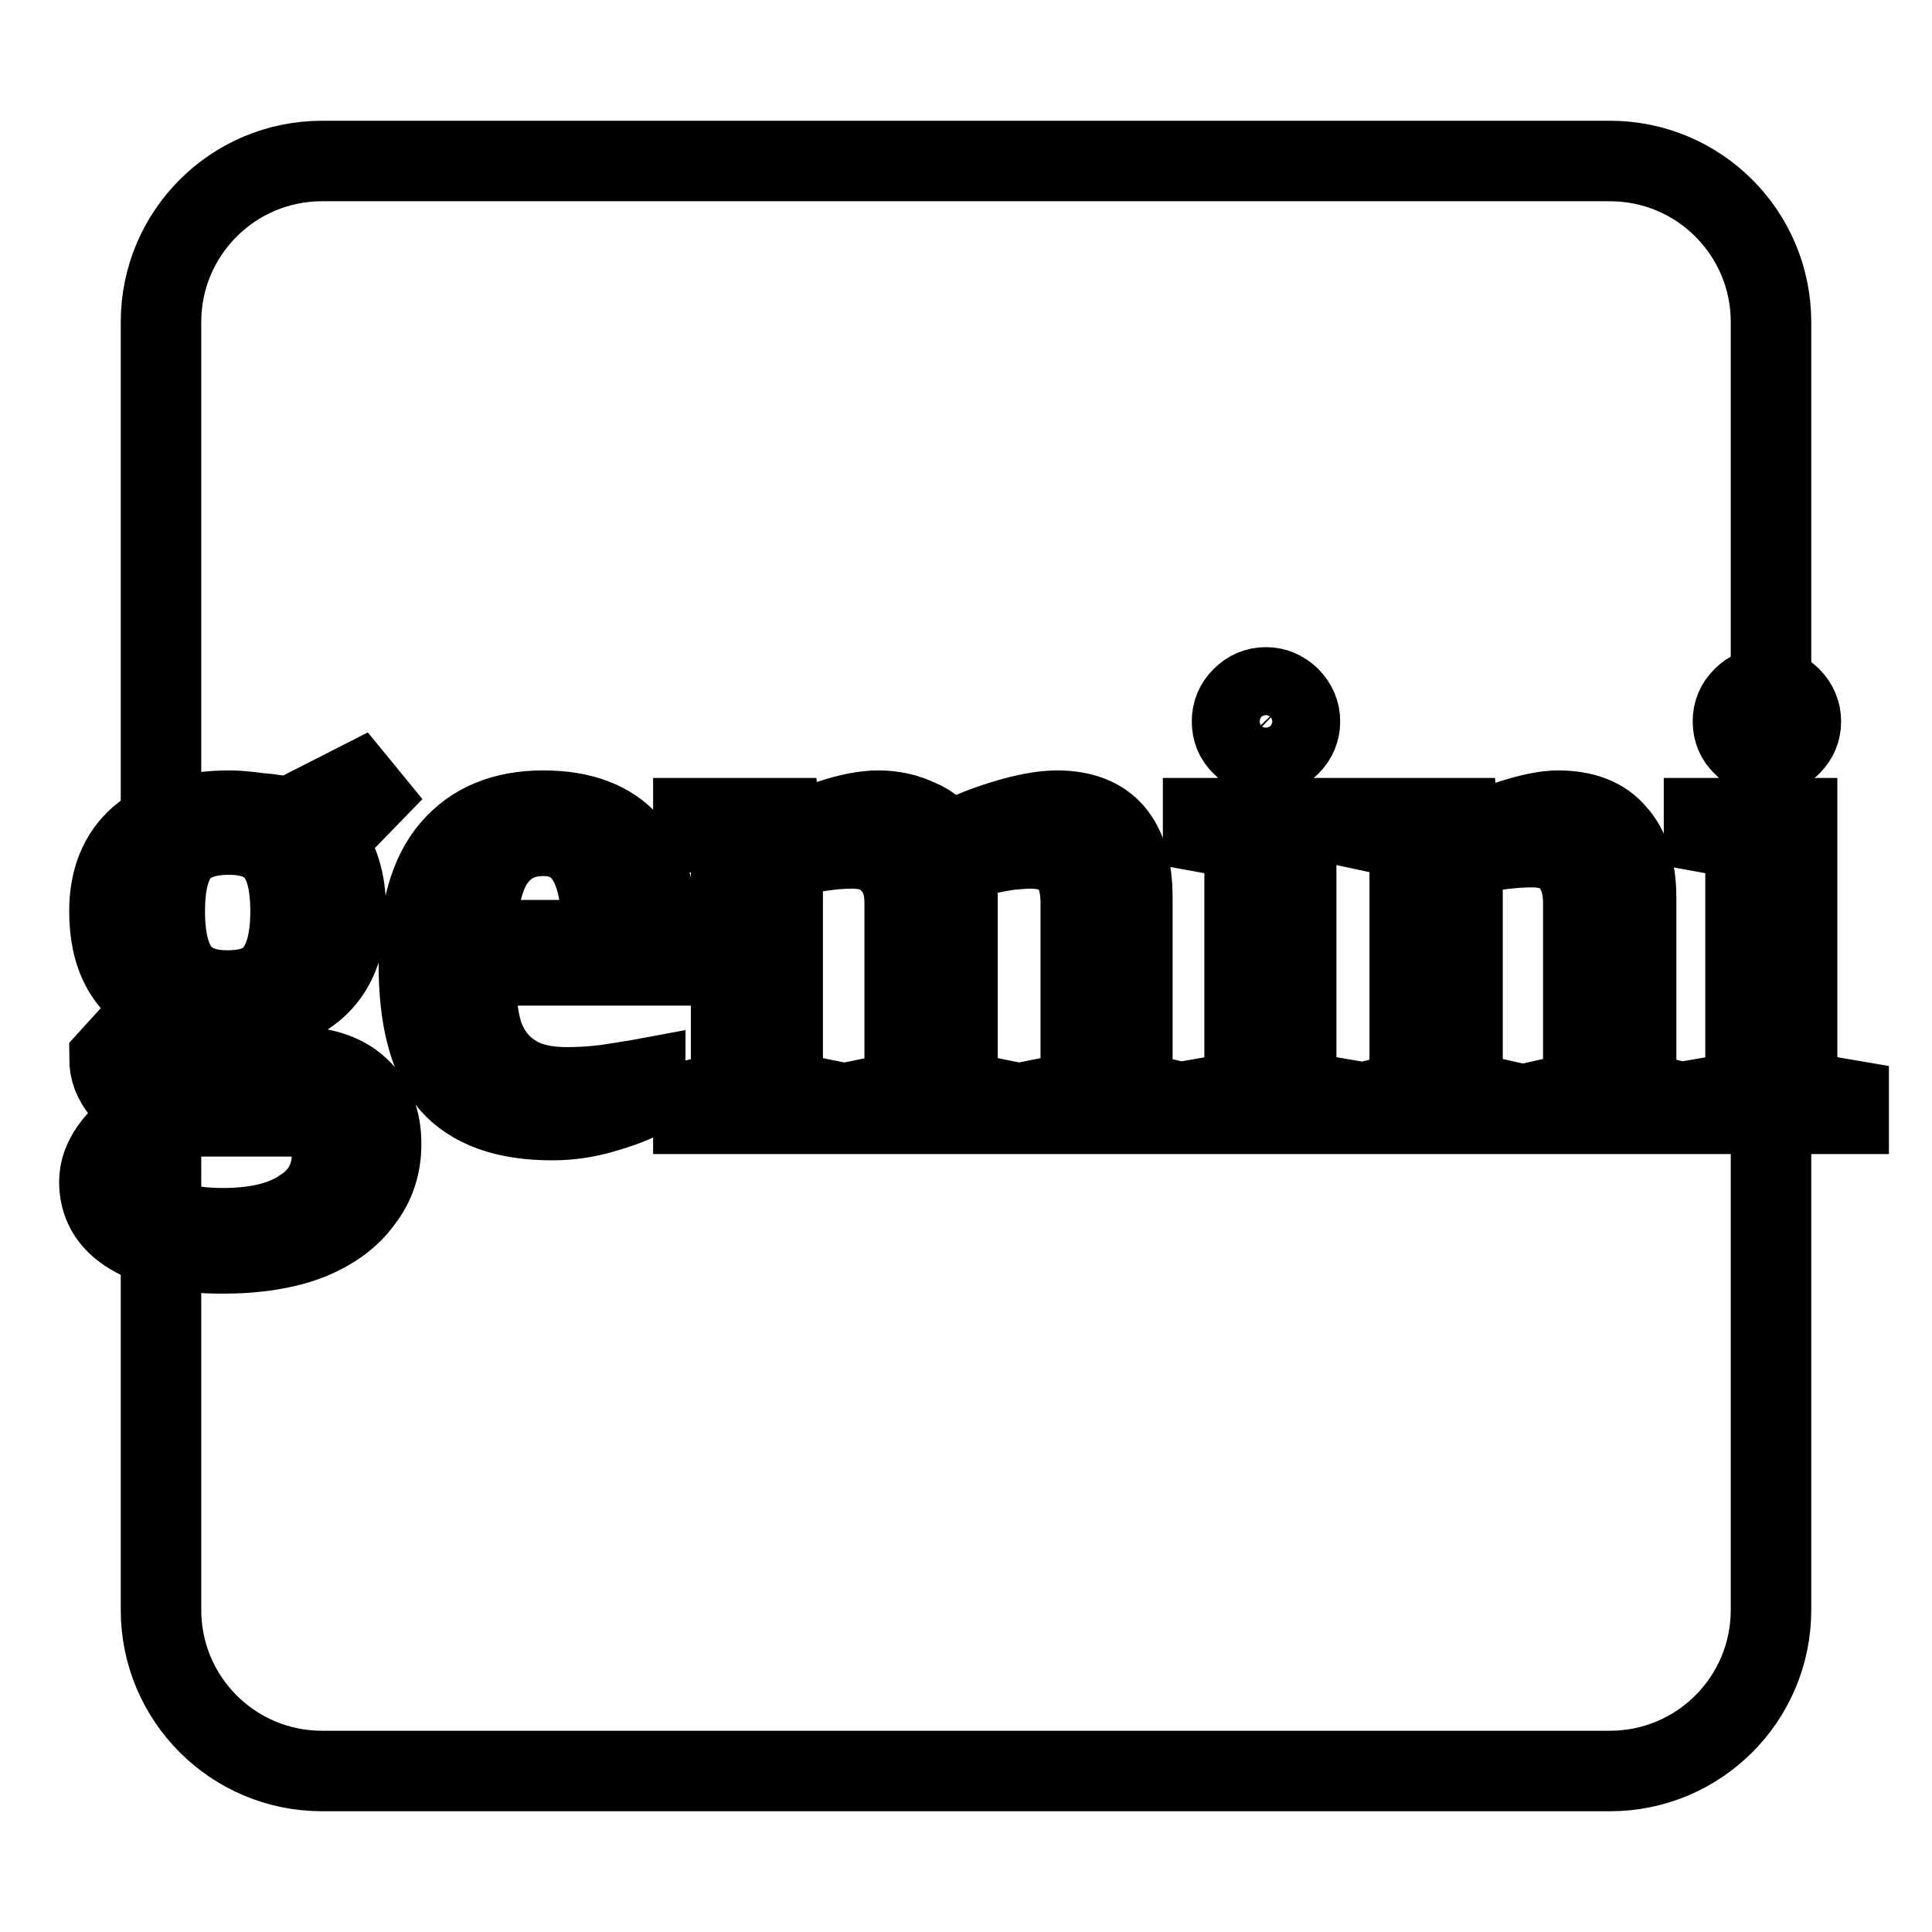
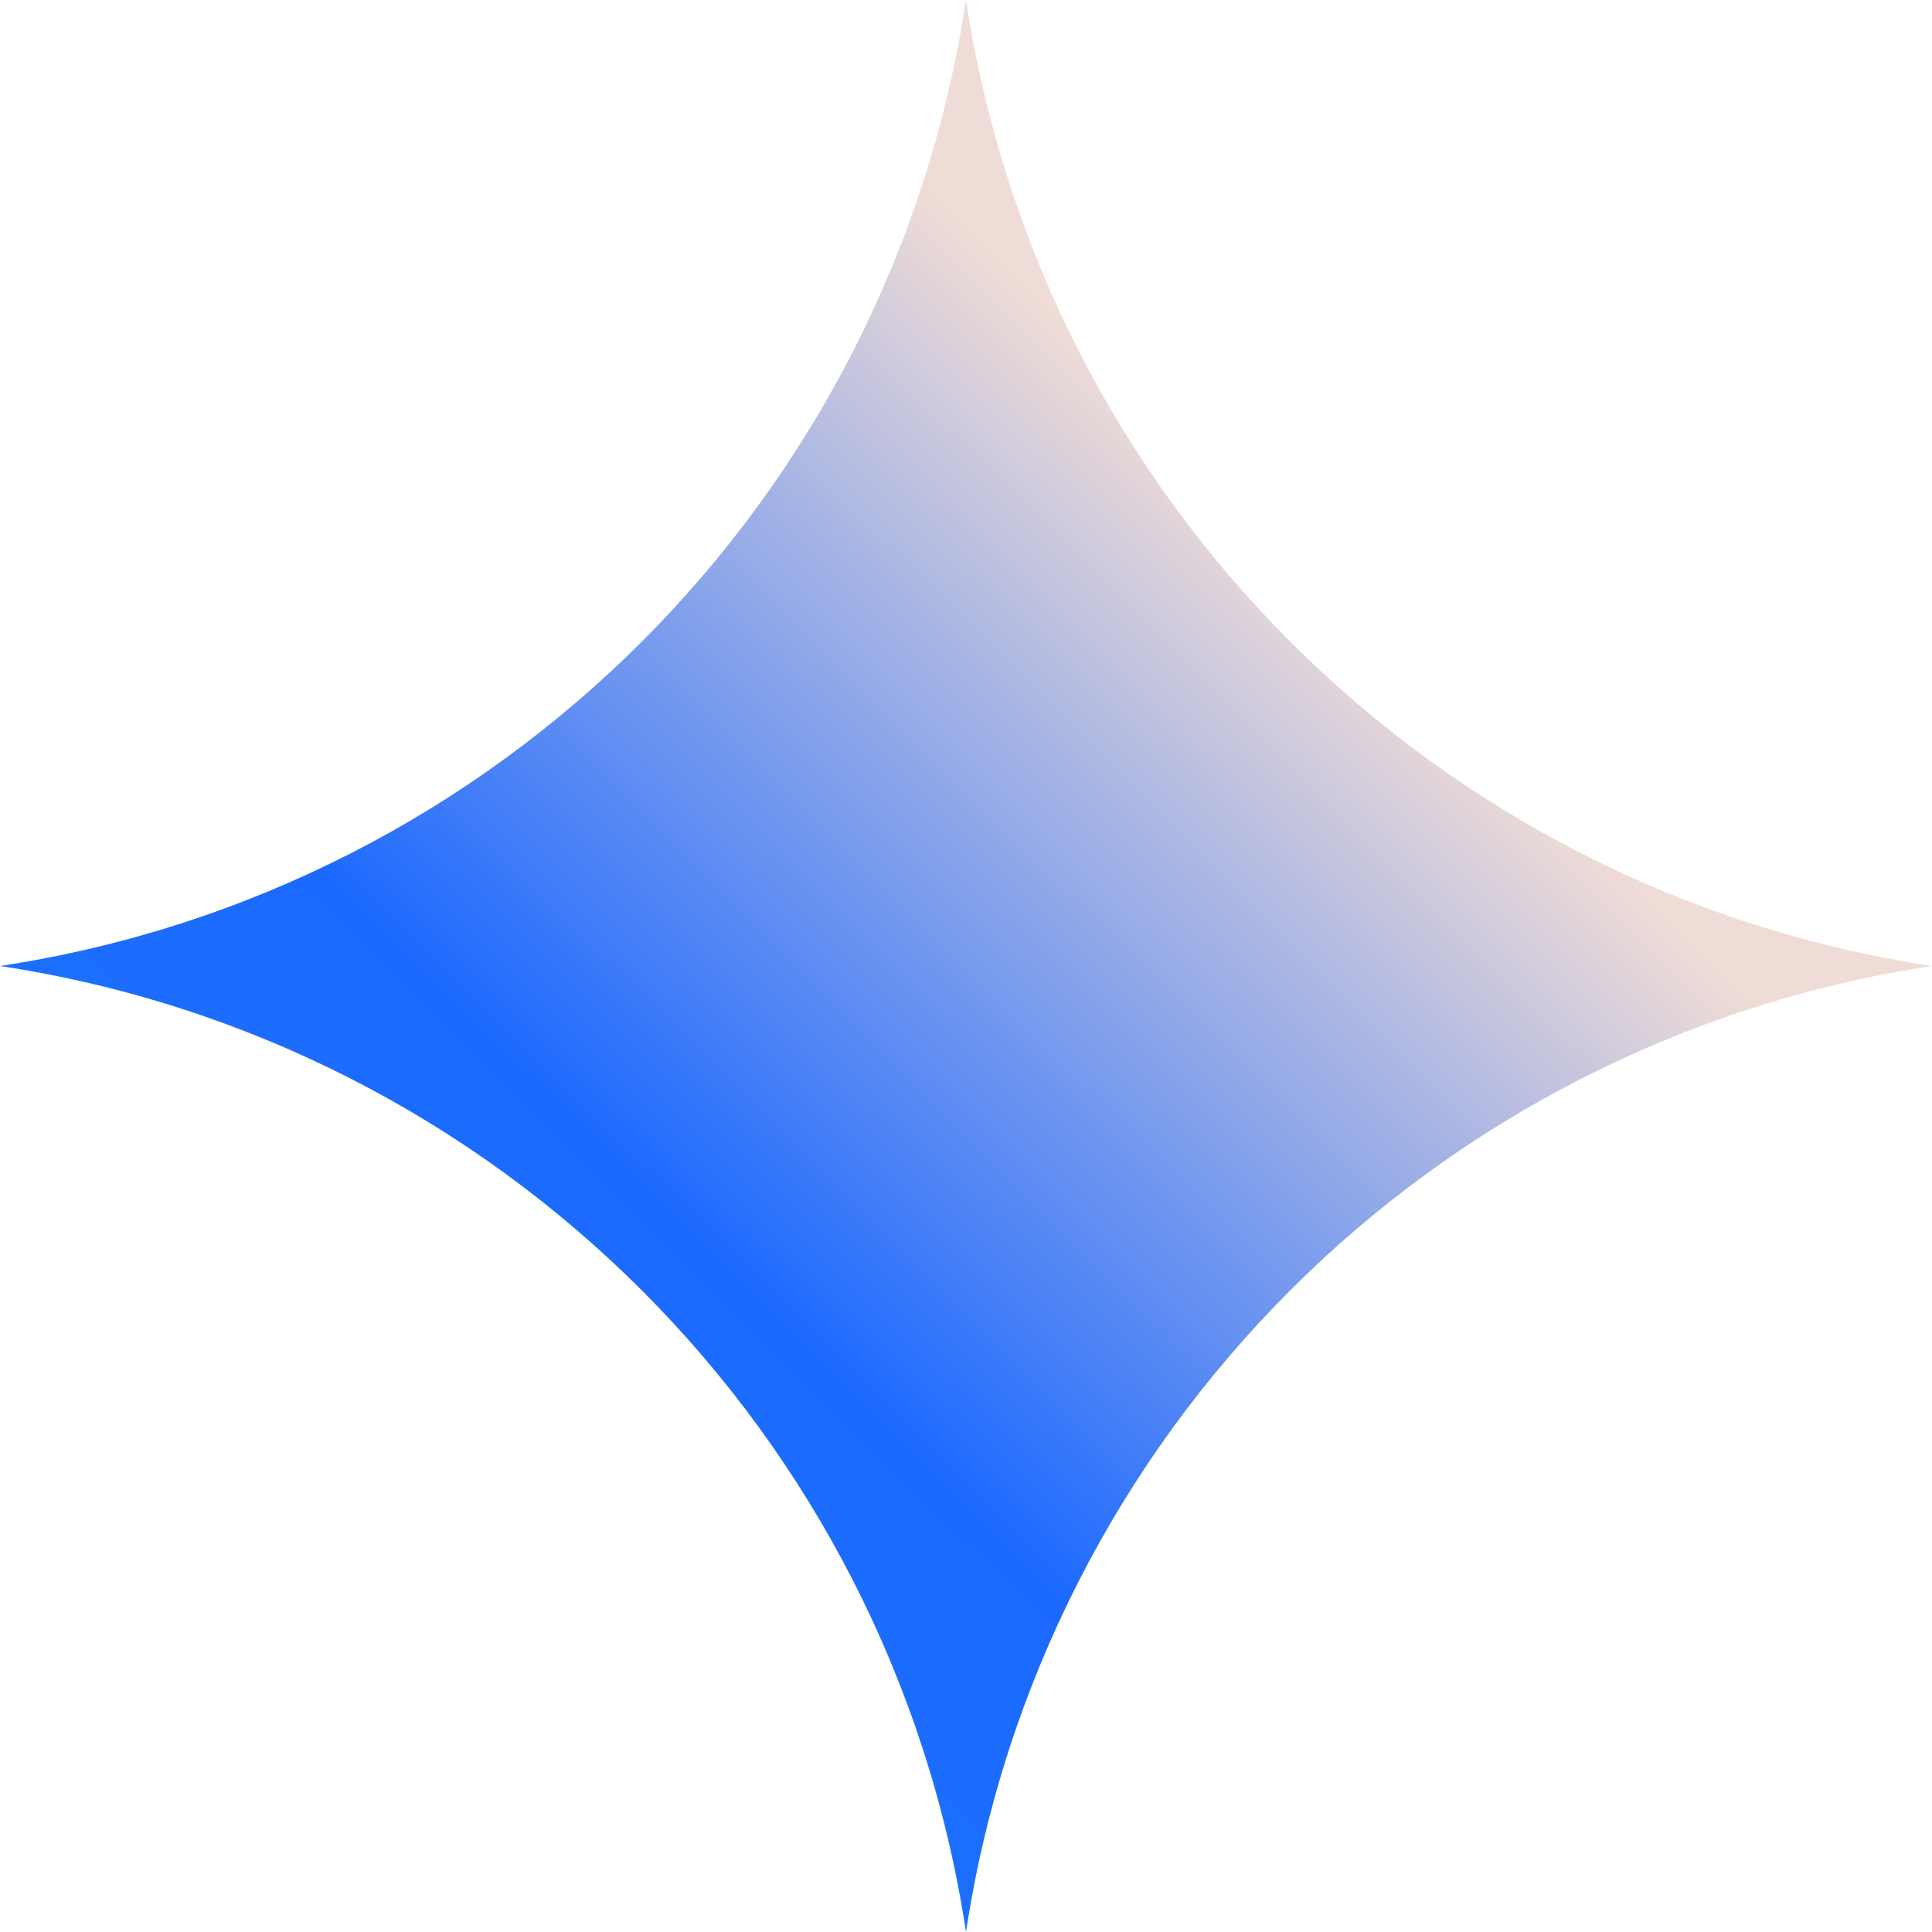
- <svg xmlns="http://www.w3.org/2000/svg" viewBox="0 0 24 24" fill="none" stroke="currentColor">
-   <rect width="20" height="20" x="2" y="2" rx="2" ry="2" />
-   <text x="12" y="12" text-anchor="middle" dominant-baseline="middle" font-size="8">gemini</text>
+ <svg xmlns="http://www.w3.org/2000/svg" height="1em" style="flex:none;line-height:1" viewBox="0 0 24 24" width="1em">
+   <defs>
+     <linearGradient id="lobe-icons-gemini-fill" x1="0%" x2="68.73%" y1="100%" y2="30.395%">
+       <stop offset="0%" stop-color="#1C7DFF" />
+       <stop offset="52.021%" stop-color="#1C69FF" />
+       <stop offset="100%" stop-color="#F0DCD6" />
+     </linearGradient>
+   </defs>
+   <path d="M12 24A14.304 14.304 0 000 12 14.304 14.304 0 0012 0a14.305 14.305 0 0012 12 14.305 14.305 0 00-12 12" fill="url(#lobe-icons-gemini-fill)" fill-rule="nonzero" />
</svg>
